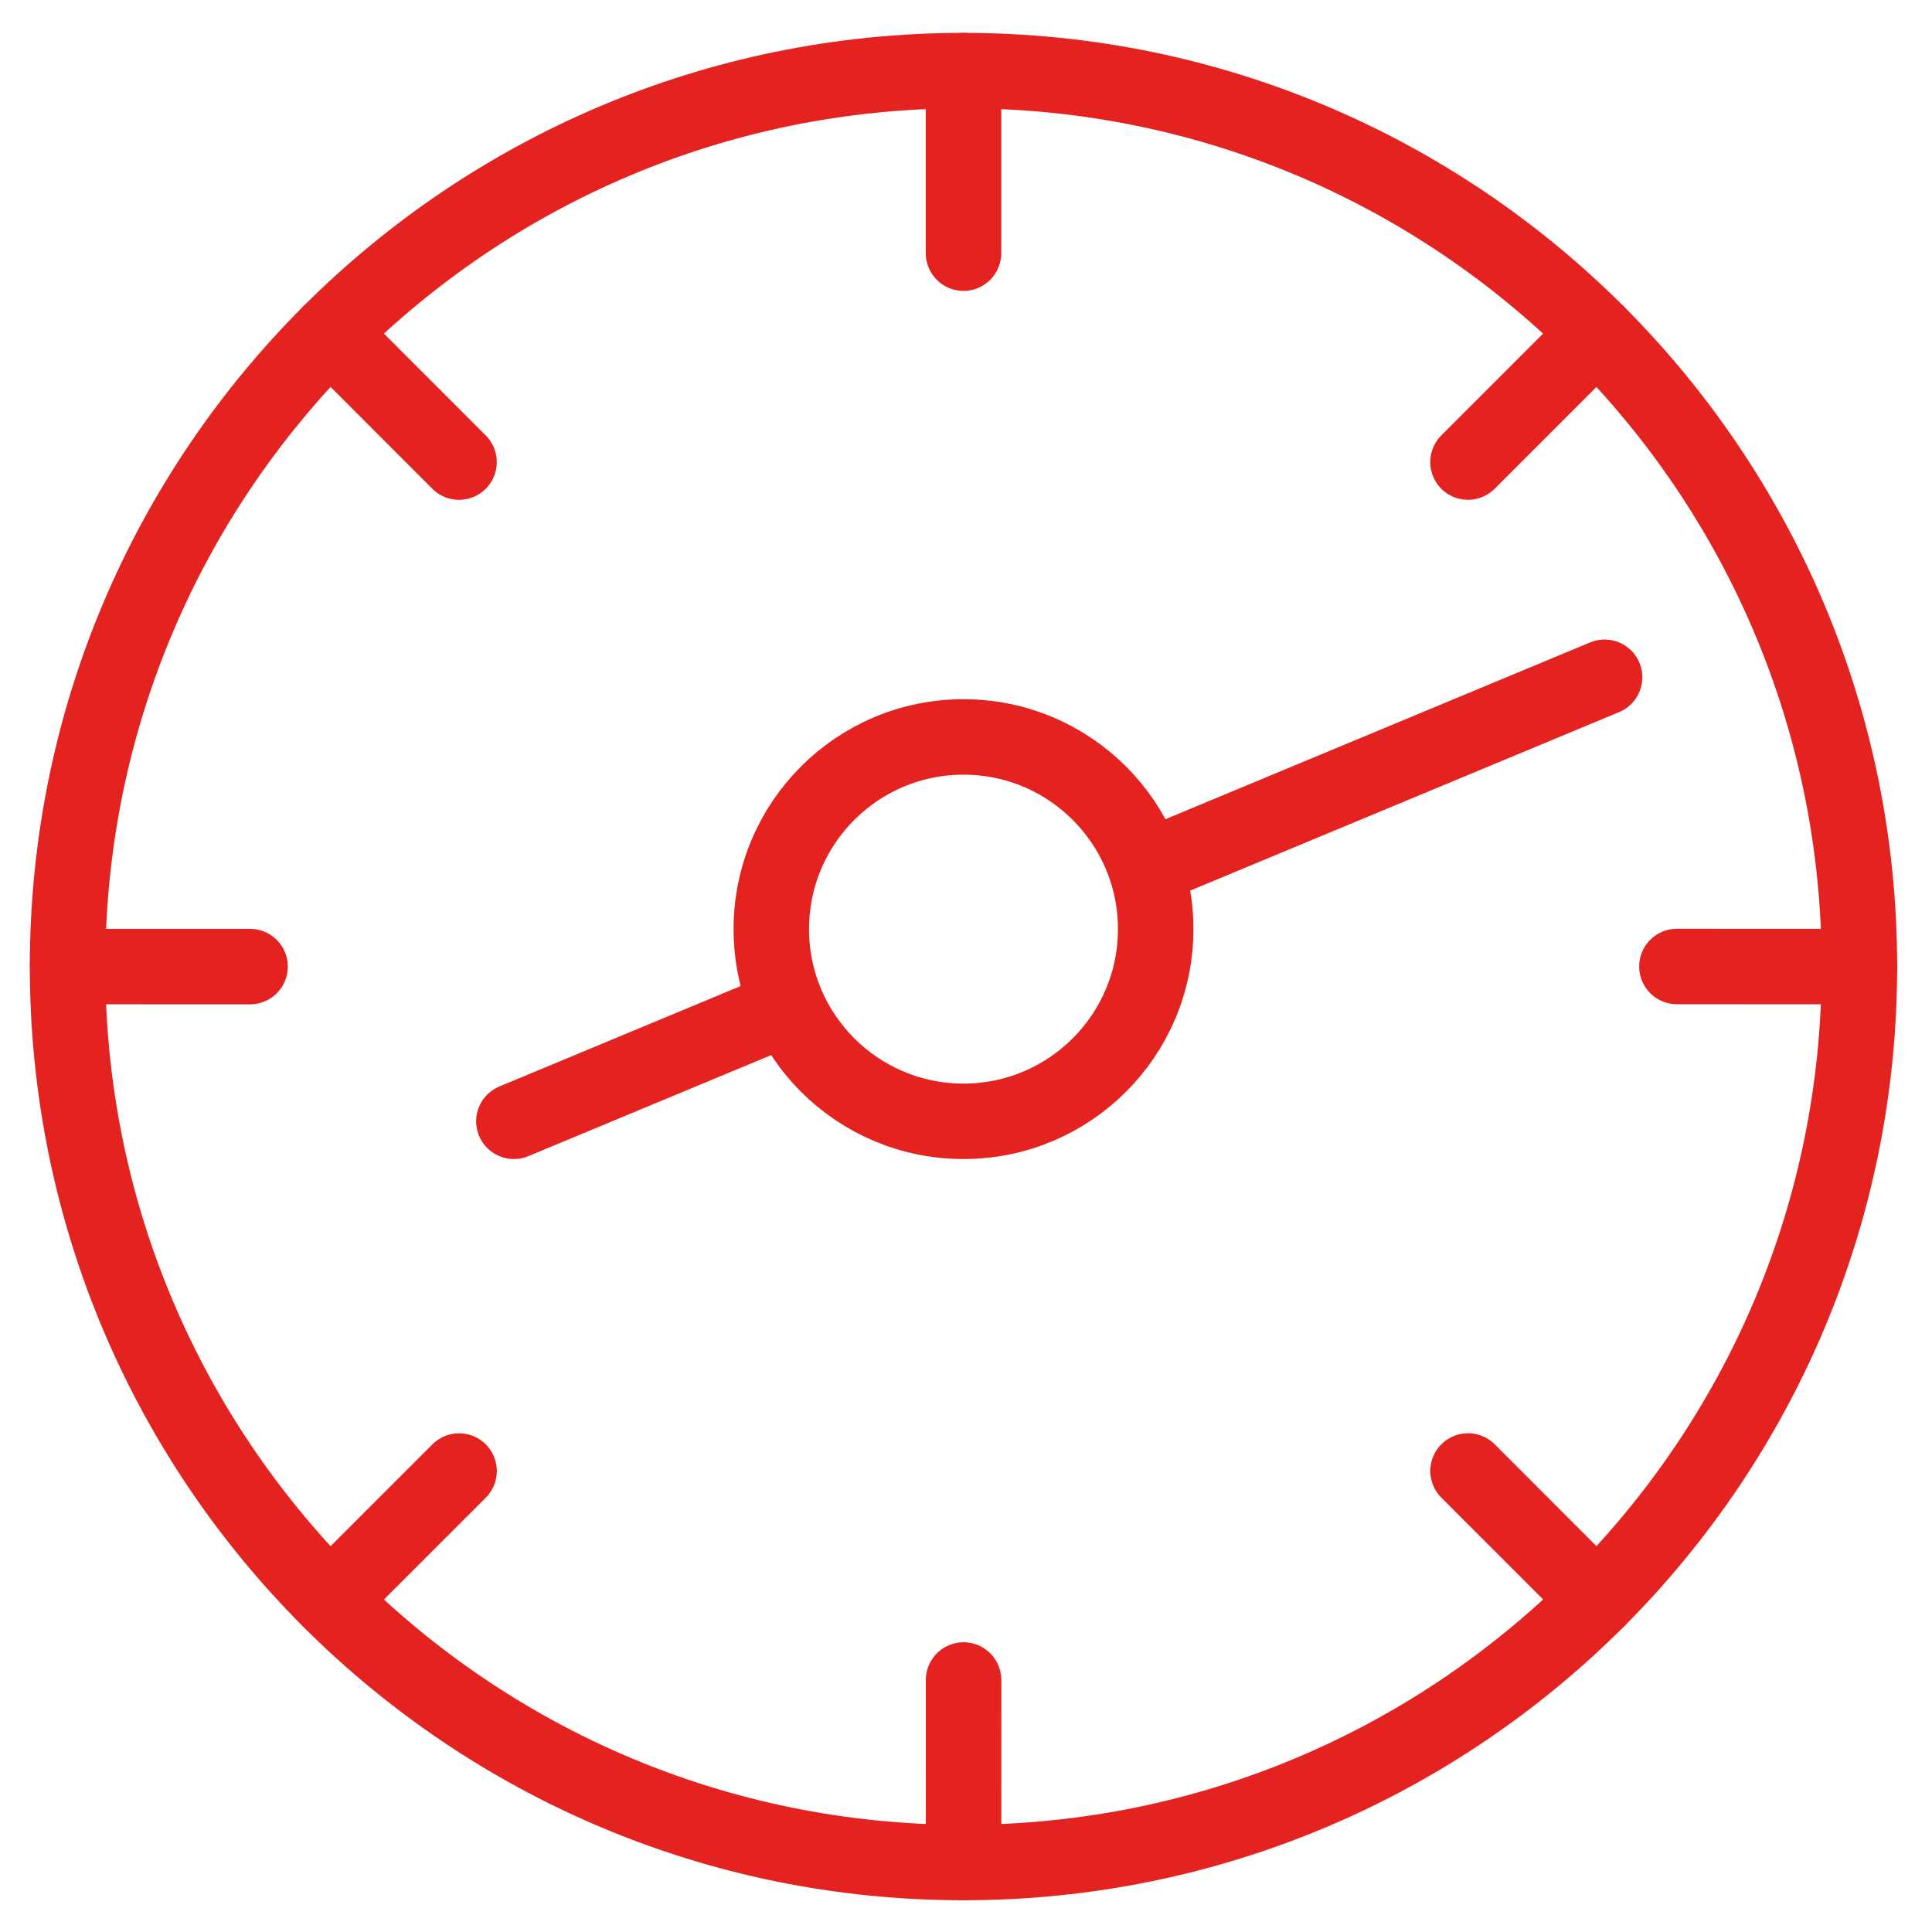
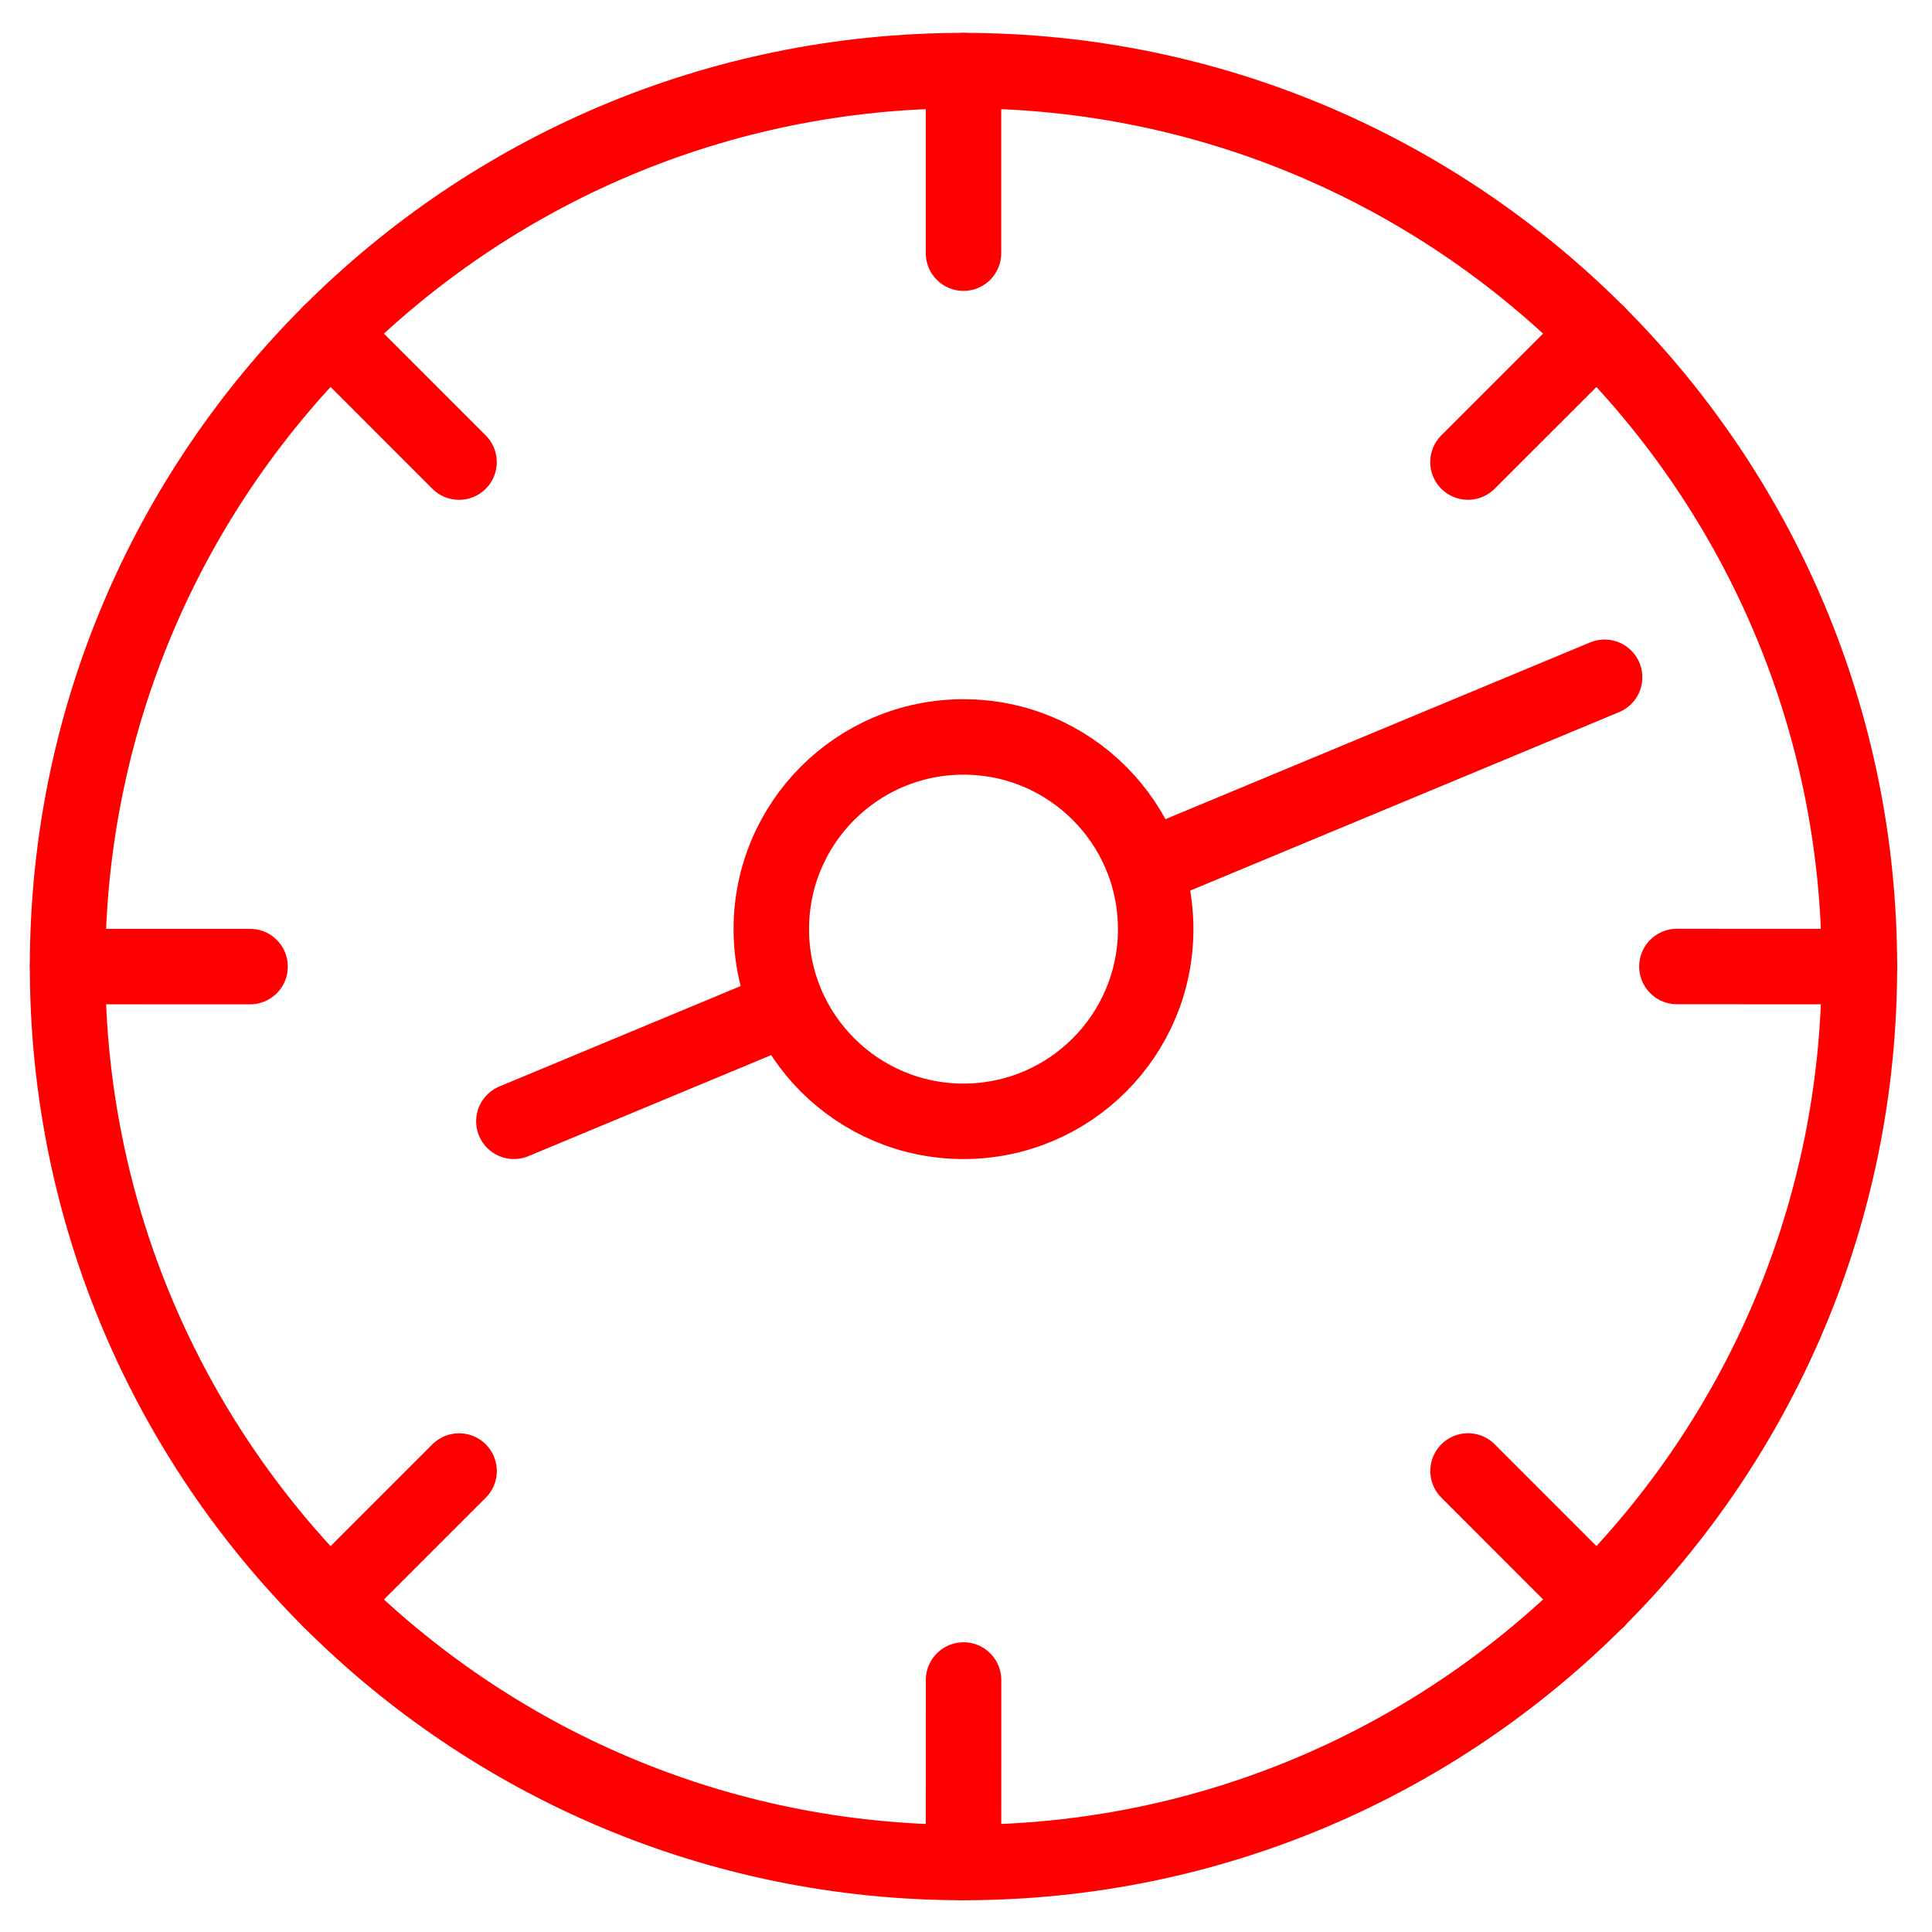
<svg xmlns="http://www.w3.org/2000/svg" version="1.1" id="Calque_1" x="0px" y="0px" width="128px" height="128px" viewBox="0 0 128 128" enable-background="new 0 0 128 128" xml:space="preserve">
-   <path fill="none" stroke="#E42320" stroke-width="5" stroke-miterlimit="10" d="M123.191,64.036  c0,32.783-26.576,59.361-59.357,59.361c-32.783,0-59.358-26.578-59.358-59.361c0-32.781,26.576-59.358,59.358-59.358  C96.615,4.678,123.191,31.255,123.191,64.036z" />
-   <circle fill="none" stroke="#E42320" stroke-width="5" stroke-miterlimit="10" cx="63.834" cy="61.557" r="12.733" />
-   <line fill="none" stroke="#E42320" stroke-width="5" stroke-linecap="round" stroke-miterlimit="10" x1="76.567" y1="57.249" x2="106.309" y2="44.871" />
-   <line fill="none" stroke="#E42320" stroke-width="5" stroke-linecap="round" stroke-miterlimit="10" x1="34.046" y1="74.289" x2="51.532" y2="67.012" />
-   <line fill="none" stroke="#E42320" stroke-width="5" stroke-linecap="round" stroke-miterlimit="10" x1="63.834" y1="4.678" x2="63.834" y2="16.772" />
-   <line fill="none" stroke="#E42320" stroke-width="5" stroke-linecap="round" stroke-miterlimit="10" x1="105.808" y1="22.063" x2="97.257" y2="30.613" />
-   <line fill="none" stroke="#E42320" stroke-width="5" stroke-linecap="round" stroke-miterlimit="10" x1="123.195" y1="64.037" x2="111.1" y2="64.033" />
-   <line fill="none" stroke="#E42320" stroke-width="5" stroke-linecap="round" stroke-miterlimit="10" x1="105.81" y1="106.01" x2="97.261" y2="97.456" />
-   <line fill="none" stroke="#E42320" stroke-width="5" stroke-linecap="round" stroke-miterlimit="10" x1="63.836" y1="123.396" x2="63.838" y2="111.304" />
-   <line fill="none" stroke="#E42320" stroke-width="5" stroke-linecap="round" stroke-miterlimit="10" x1="21.863" y1="106.01" x2="30.415" y2="97.46" />
-   <line fill="none" stroke="#E42320" stroke-width="5" stroke-linecap="round" stroke-miterlimit="10" x1="4.478" y1="64.037" x2="16.568" y2="64.039" />
-   <line fill="none" stroke="#E42320" stroke-width="5" stroke-linecap="round" stroke-miterlimit="10" x1="21.863" y1="22.064" x2="30.412" y2="30.615" />
+   <path fill="none" stroke="#FF0000" stroke-width="5" stroke-miterlimit="10" d="M123.191,64.036c0,32.782-26.576,59.36-59.357,59.36  c-32.783,0-59.358-26.578-59.358-59.36c0-32.781,26.576-59.358,59.358-59.358C96.615,4.678,123.191,31.255,123.191,64.036z" />
+   <circle fill="none" stroke="#FF0000" stroke-width="5" stroke-miterlimit="10" cx="63.834" cy="61.557" r="12.733" />
+   <line fill="none" stroke="#FF0000" stroke-width="5" stroke-linecap="round" stroke-miterlimit="10" x1="76.566" y1="57.249" x2="106.309" y2="44.871" />
+   <line fill="none" stroke="#FF0000" stroke-width="5" stroke-linecap="round" stroke-miterlimit="10" x1="34.046" y1="74.289" x2="51.532" y2="67.012" />
+   <line fill="none" stroke="#FF0000" stroke-width="5" stroke-linecap="round" stroke-miterlimit="10" x1="63.834" y1="4.678" x2="63.834" y2="16.772" />
+   <line fill="none" stroke="#FF0000" stroke-width="5" stroke-linecap="round" stroke-miterlimit="10" x1="105.809" y1="22.063" x2="97.257" y2="30.613" />
+   <line fill="none" stroke="#FF0000" stroke-width="5" stroke-linecap="round" stroke-miterlimit="10" x1="123.195" y1="64.037" x2="111.1" y2="64.033" />
+   <line fill="none" stroke="#FF0000" stroke-width="5" stroke-linecap="round" stroke-miterlimit="10" x1="105.811" y1="106.01" x2="97.262" y2="97.456" />
+   <line fill="none" stroke="#FF0000" stroke-width="5" stroke-linecap="round" stroke-miterlimit="10" x1="63.836" y1="123.396" x2="63.838" y2="111.305" />
+   <line fill="none" stroke="#FF0000" stroke-width="5" stroke-linecap="round" stroke-miterlimit="10" x1="21.863" y1="106.01" x2="30.415" y2="97.46" />
+   <line fill="none" stroke="#FF0000" stroke-width="5" stroke-linecap="round" stroke-miterlimit="10" x1="4.478" y1="64.037" x2="16.568" y2="64.039" />
+   <line fill="none" stroke="#FF0000" stroke-width="5" stroke-linecap="round" stroke-miterlimit="10" x1="21.863" y1="22.064" x2="30.412" y2="30.615" />
</svg>
